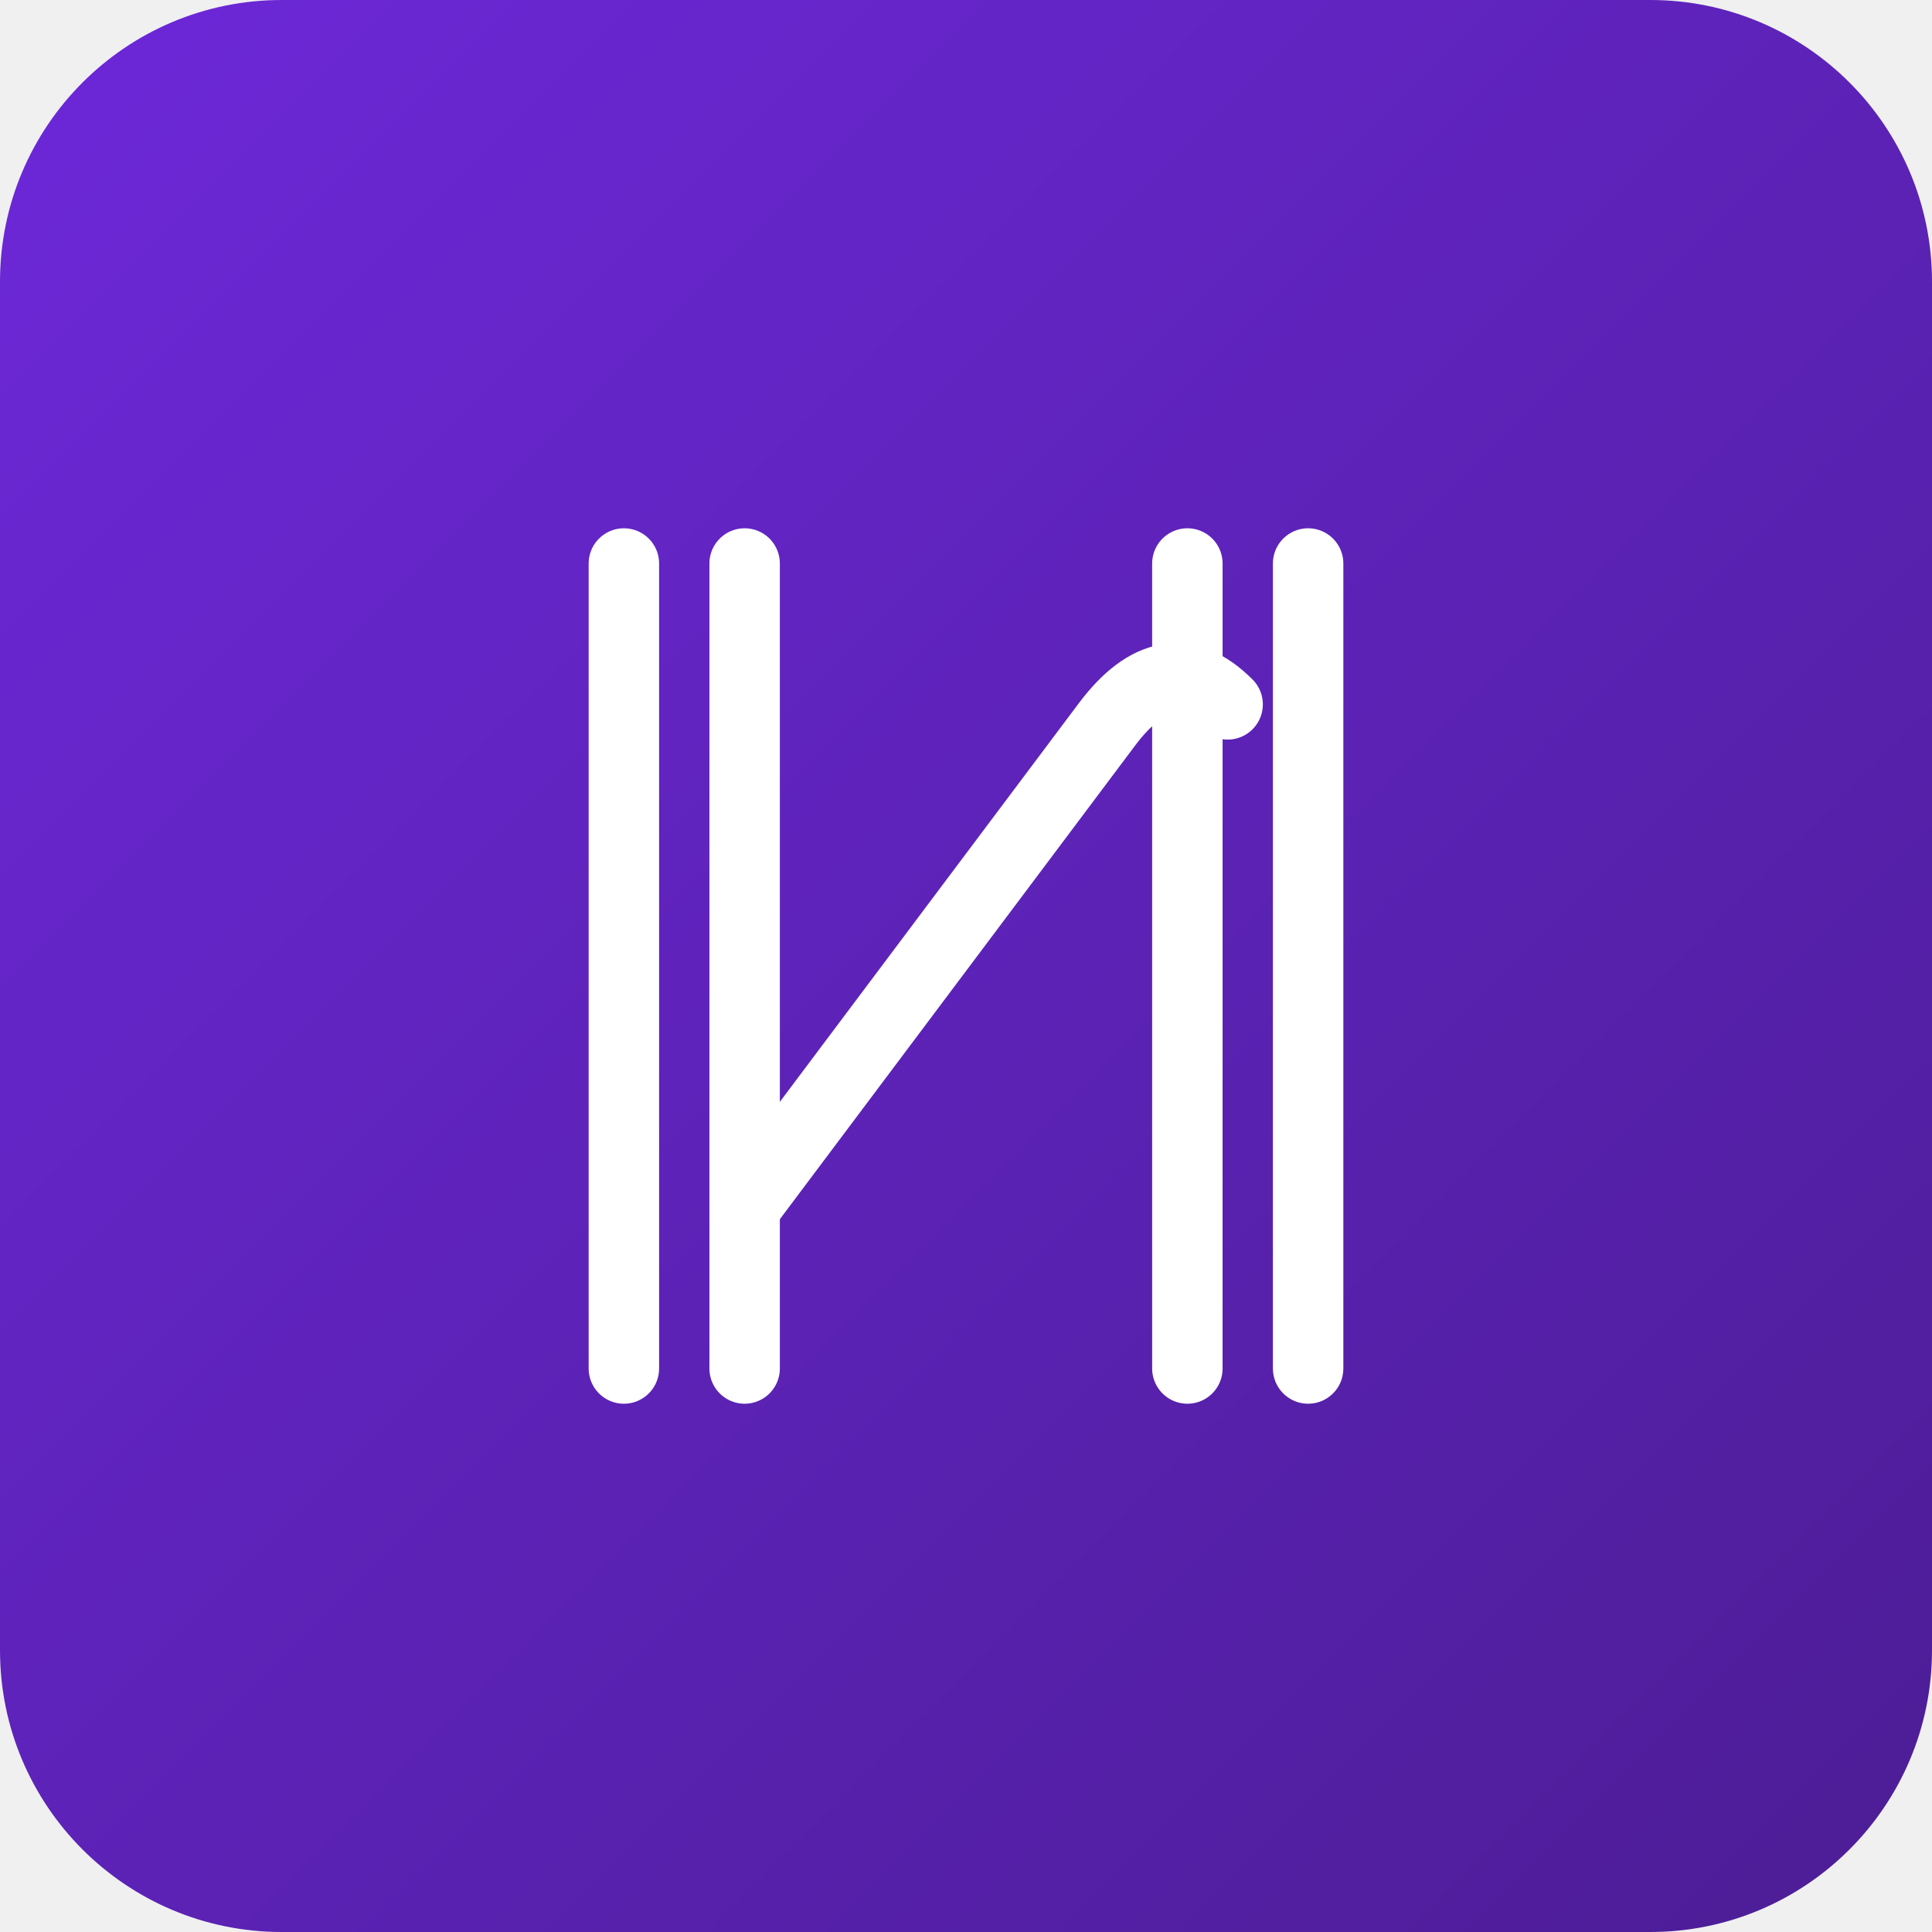
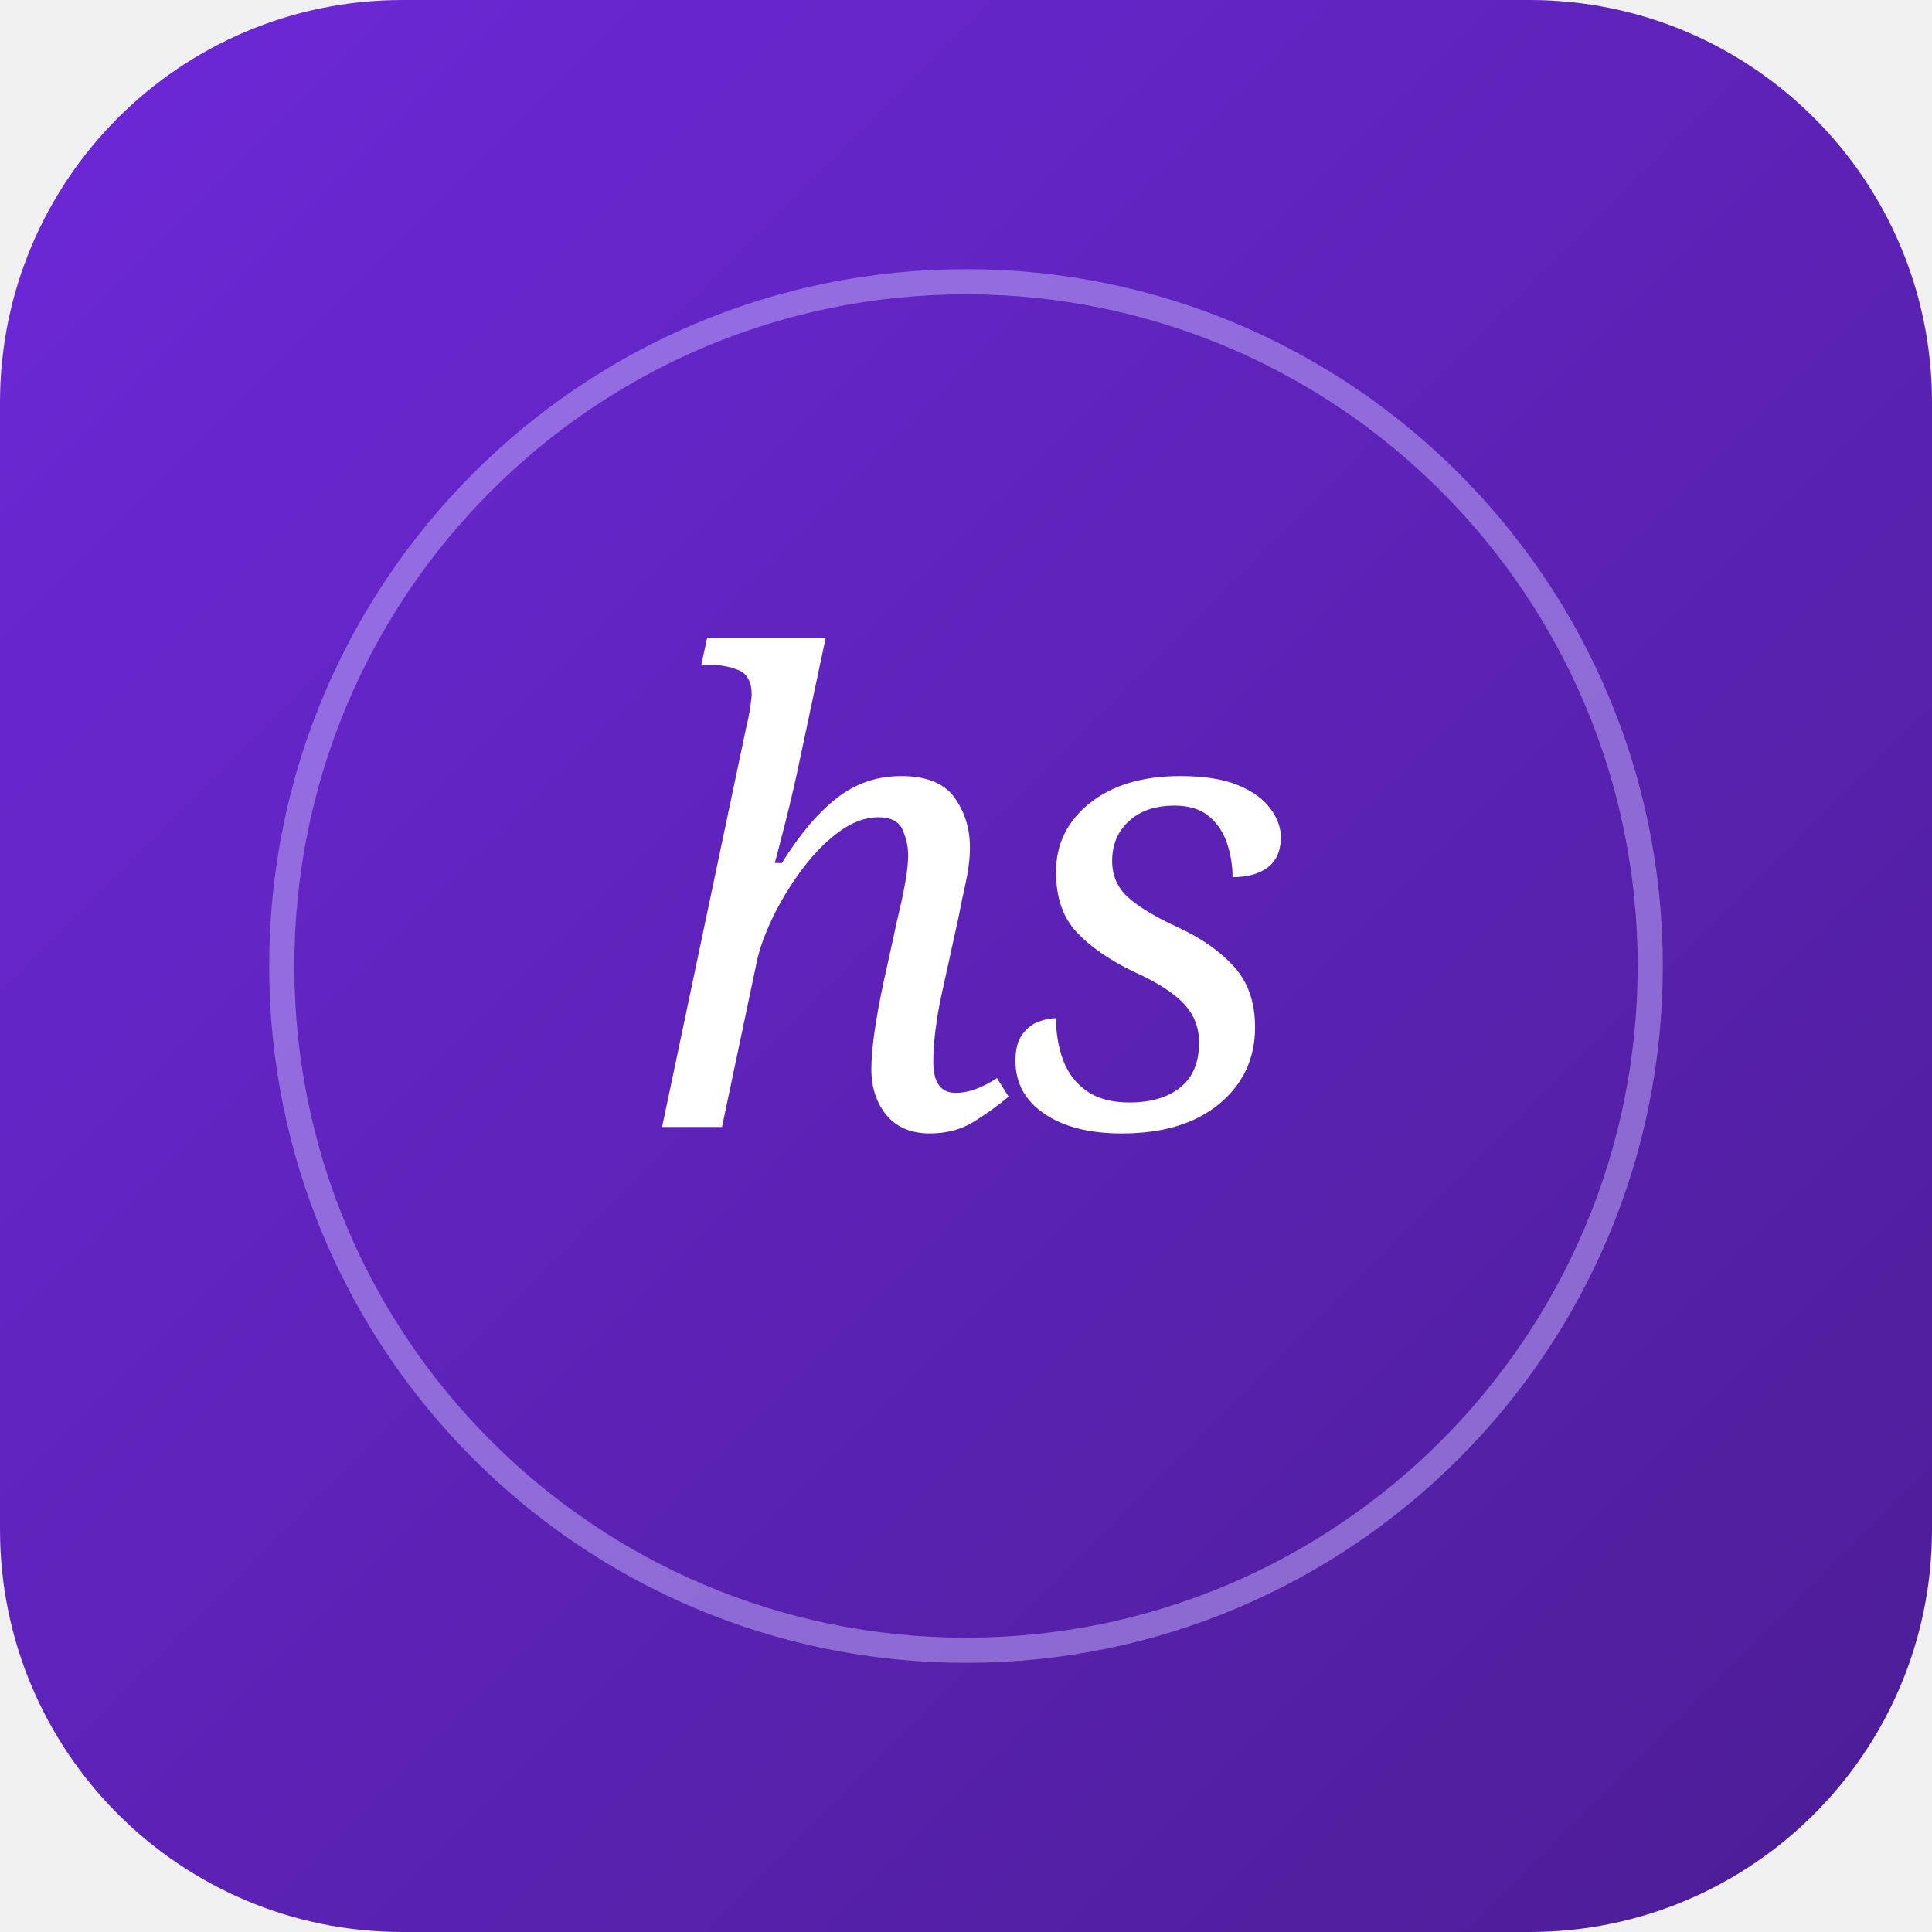
<svg xmlns="http://www.w3.org/2000/svg" viewBox="0 0 192 192">
  <defs>
    <linearGradient id="bg" x1="0%" y1="0%" x2="100%" y2="100%">
      <stop offset="0%" stop-color="#6d28d9" />
      <stop offset="100%" stop-color="#4c1d95" />
    </linearGradient>
  </defs>
-   <rect width="192" height="192" rx="28" fill="url(#bg)" />
-   <line x1="62" y1="56" x2="62" y2="136" stroke="white" stroke-width="7" stroke-linecap="round" />
-   <line x1="74" y1="56" x2="74" y2="136" stroke="white" stroke-width="7" stroke-linecap="round" />
-   <line x1="118" y1="56" x2="118" y2="136" stroke="white" stroke-width="7" stroke-linecap="round" />
-   <line x1="130" y1="56" x2="130" y2="136" stroke="white" stroke-width="7" stroke-linecap="round" />
-   <path d="M74 120 L110 72 Q116 64 122 70" fill="none" stroke="white" stroke-width="7" stroke-linecap="round" stroke-linejoin="round" />
+   <rect width="192" height="192" rx="40" fill="url(#bg)" />
+   <circle cx="96" cy="96" r="68" fill="none" stroke="rgba(196,181,253,0.5)" stroke-width="2.5" />
+   <text x="96" y="112" font-family="Georgia, serif" font-size="64" font-style="italic" fill="white" text-anchor="middle" letter-spacing="-2">hs</text>
</svg>
